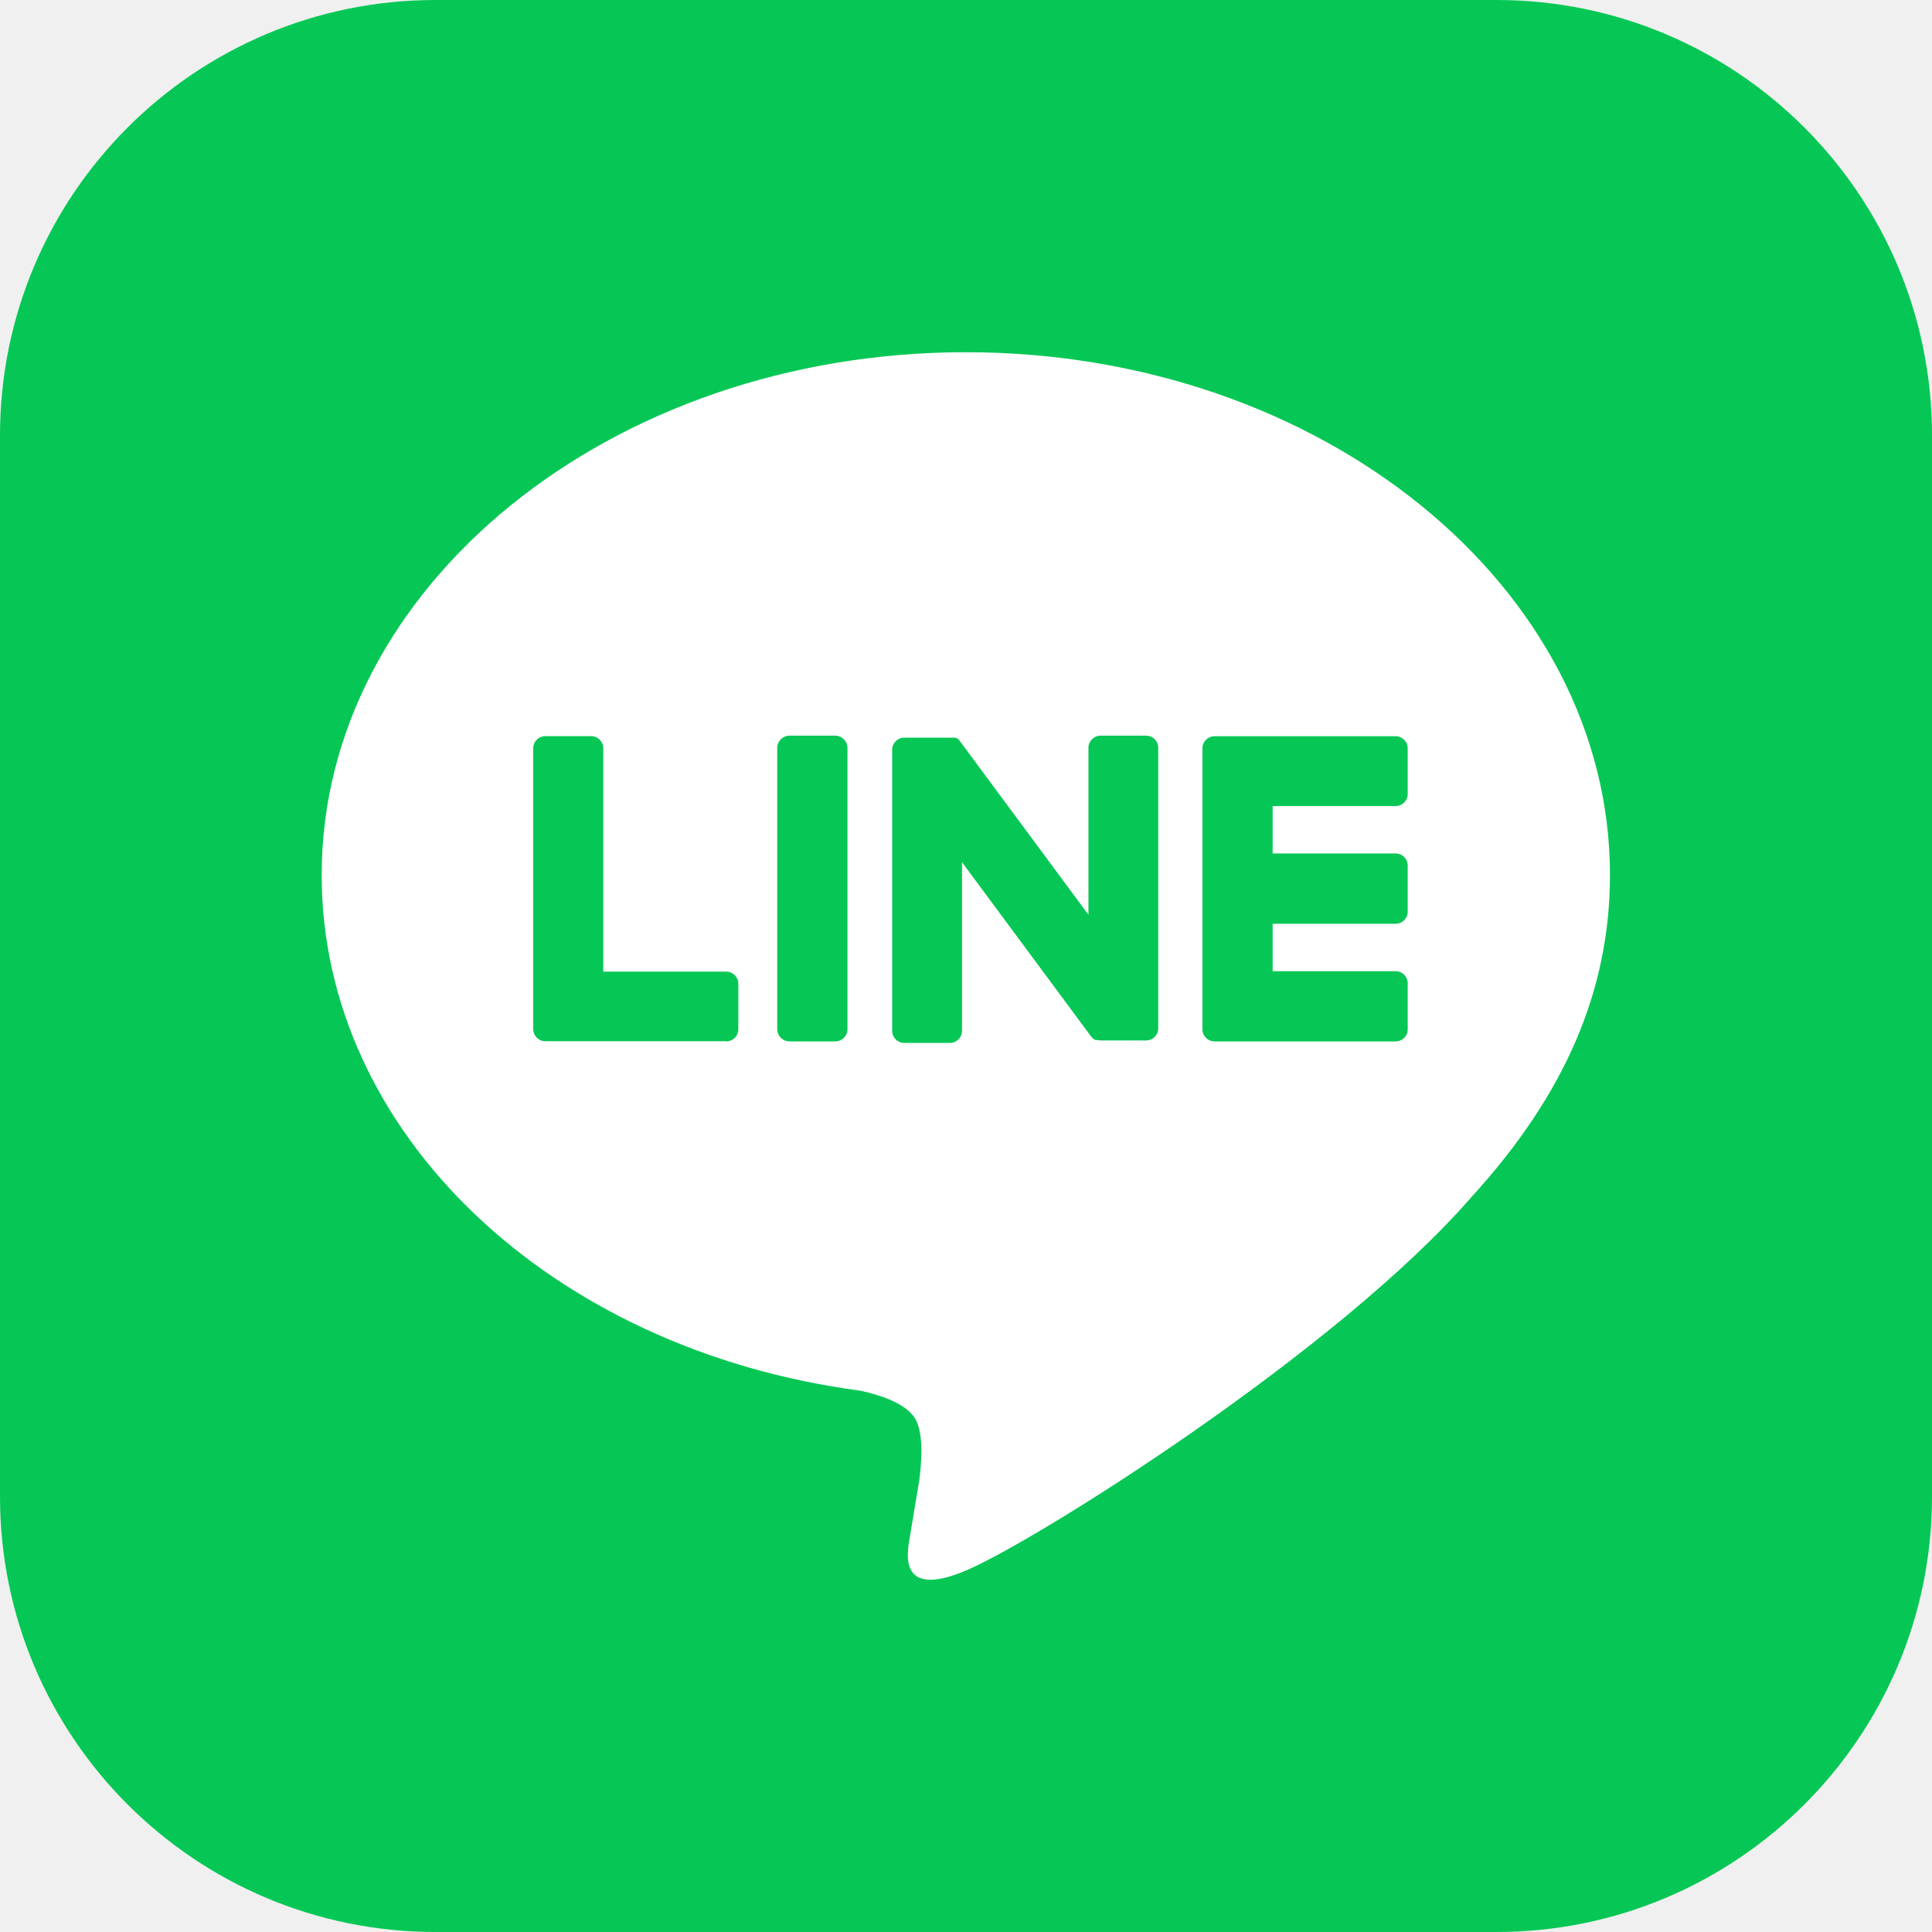
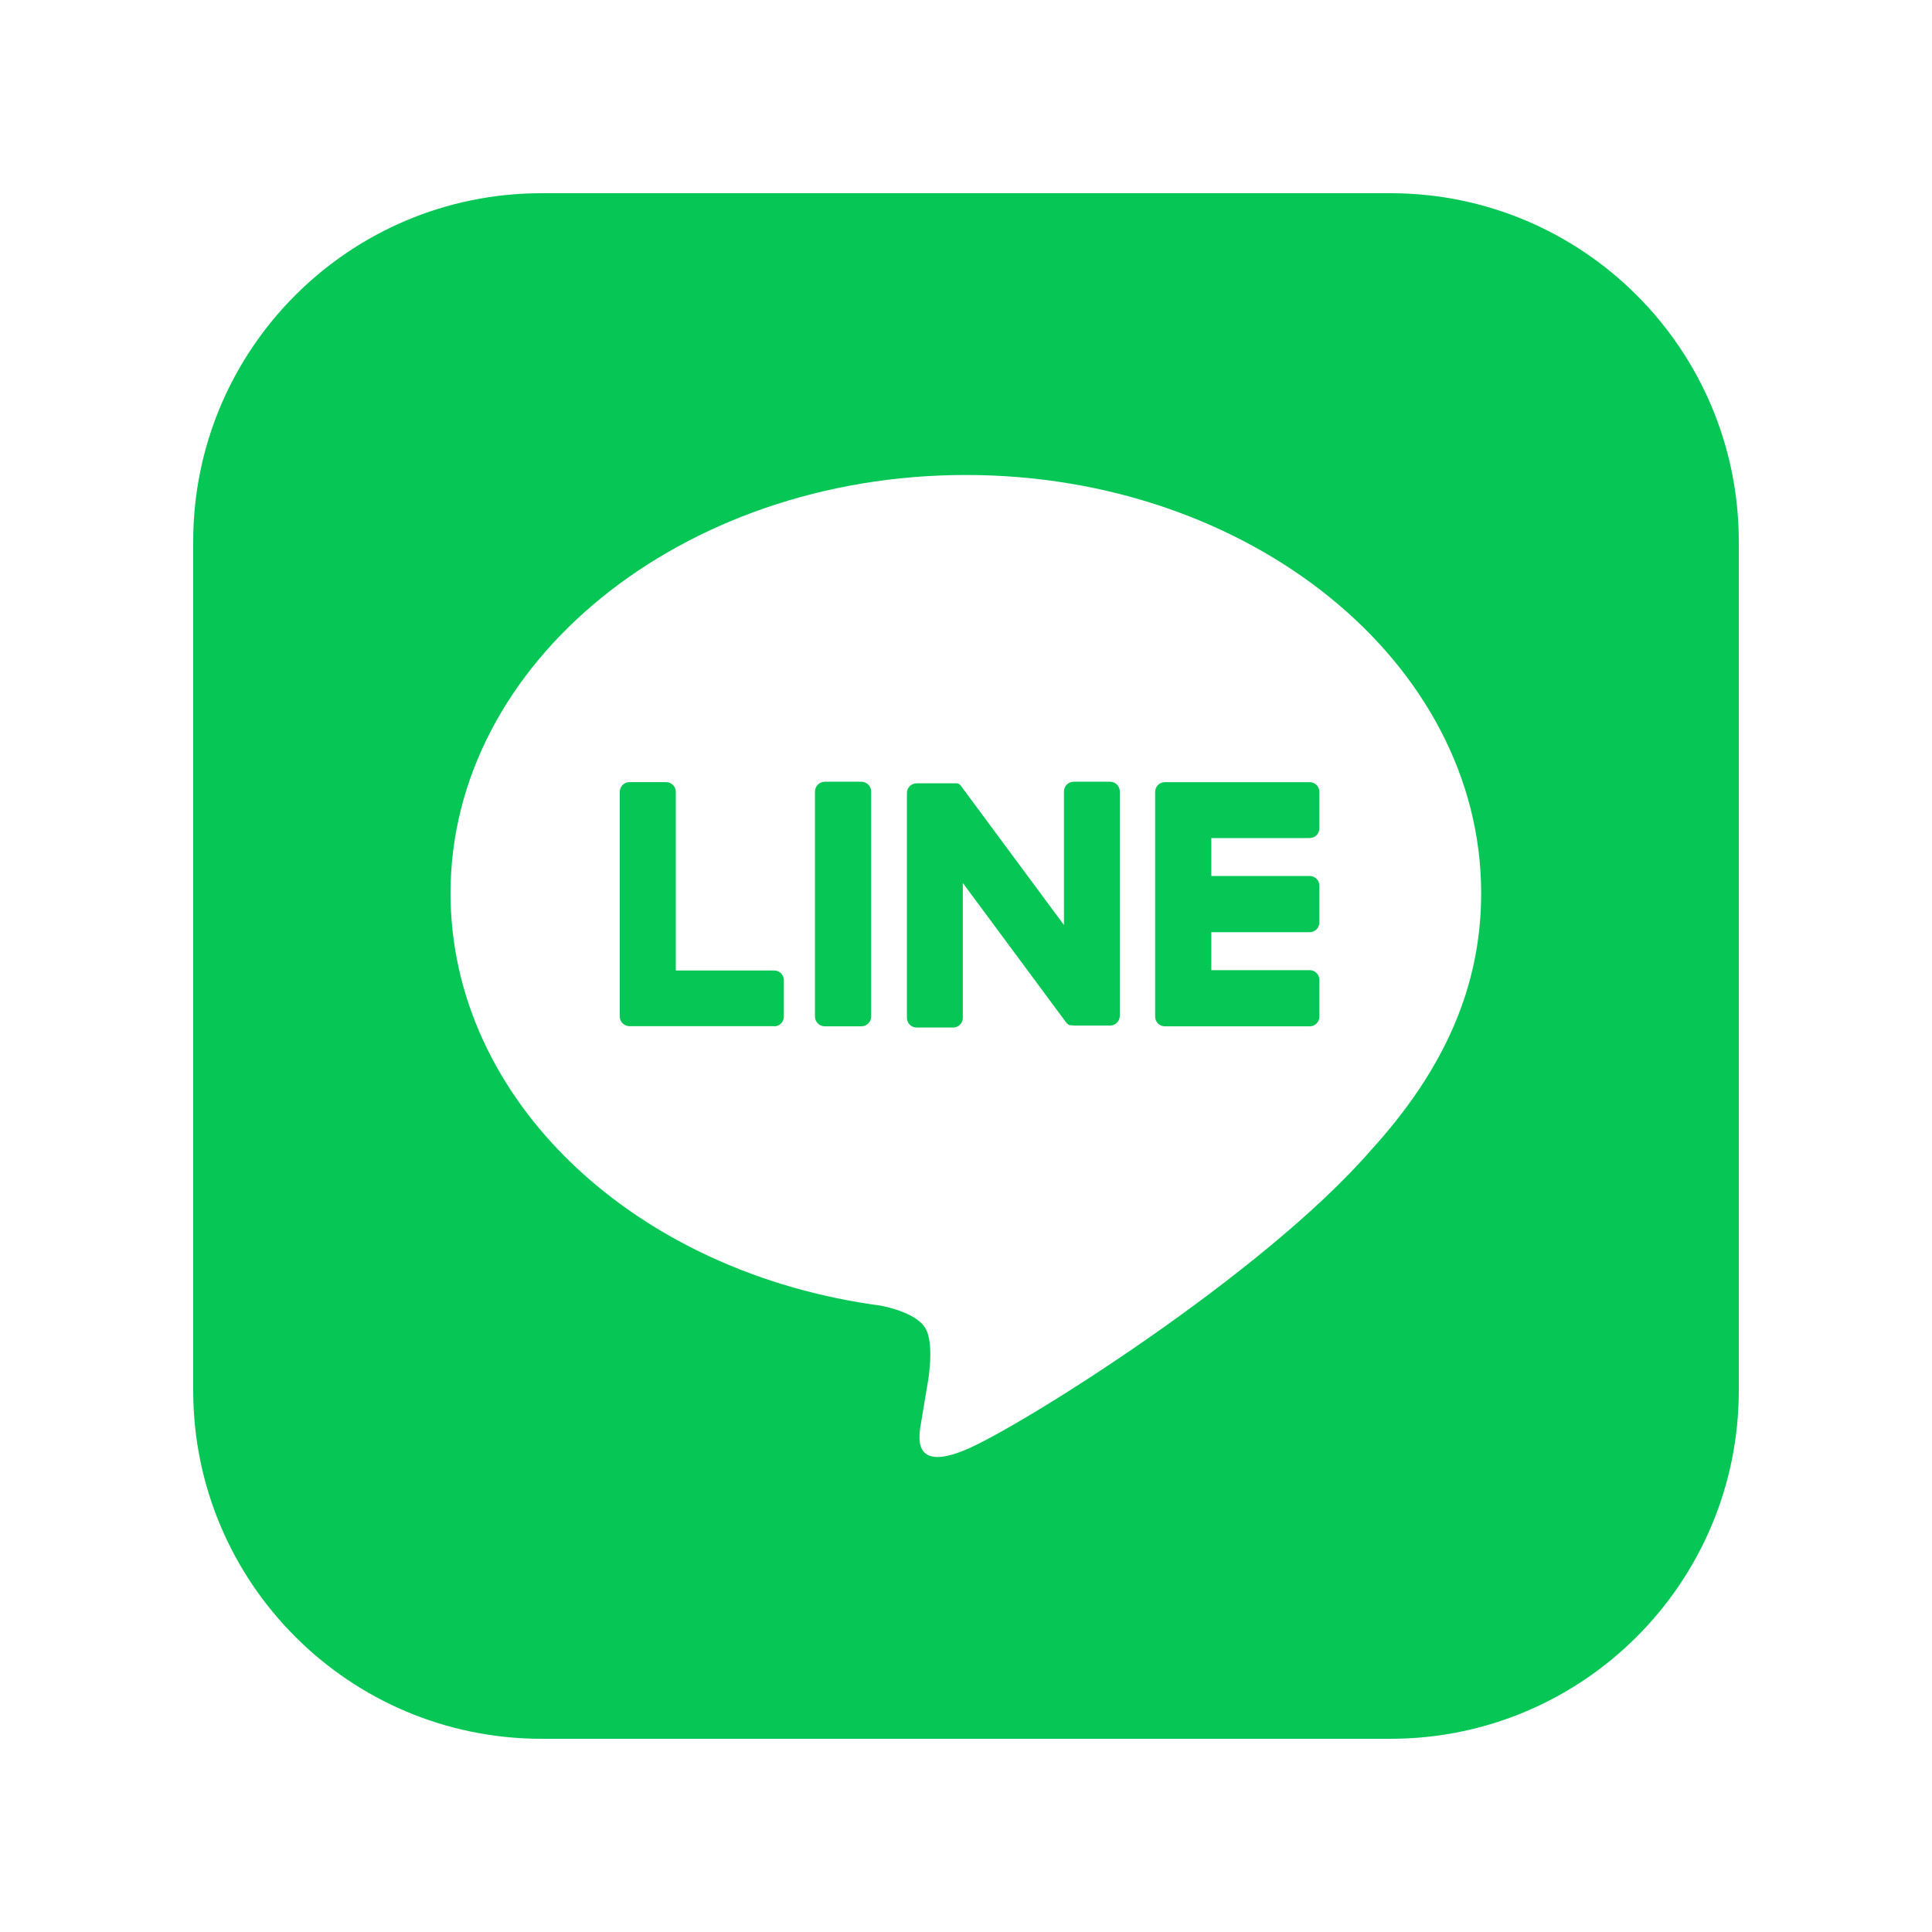
- <svg xmlns="http://www.w3.org/2000/svg" width="320" height="320" viewBox="0 0 320 320">
-   <defs>
-     <style>.cls-1{fill:#06c755;}.cls-2{fill:#fff;}</style>
+ <svg xmlns="http://www.w3.org/2000/svg" width="100mm" height="100mm" viewBox="0 0 100 100" version="1.1" id="svg1" xml:space="preserve">
+   <defs id="defs1">
+     <style type="text/css" id="style1">
+    
+     .fil0 {fill:#1977F3;fill-rule:nonzero}
+     .fil1 {fill:#FEFEFE;fill-rule:nonzero}
+    
+   </style>
+     <radialGradient id="paint0_radial_87_7153" cx="0" cy="0" r="1" gradientUnits="userSpaceOnUse" gradientTransform="matrix(14.50002,-20.99999,20.99999,14.50002,12,23)">
+       <stop stop-color="#B13589" id="stop5" />
+       <stop offset="0.793" stop-color="#C62F94" id="stop6" />
+       <stop offset="1" stop-color="#8A3AC8" id="stop7" />
+     </radialGradient>
+     <radialGradient id="paint1_radial_87_7153" cx="0" cy="0" r="1" gradientUnits="userSpaceOnUse" gradientTransform="matrix(9.499981,-20.49996,20.49996,9.499981,11,31)">
+       <stop stop-color="#E0E8B7" id="stop8" />
+       <stop offset="0.445" stop-color="#FB8A2E" id="stop9" />
+       <stop offset="0.715" stop-color="#E2425C" id="stop10" />
+       <stop offset="1" stop-color="#E2425C" stop-opacity="0" id="stop11" />
+     </radialGradient>
+     <radialGradient id="paint2_radial_87_7153" cx="0" cy="0" r="1" gradientUnits="userSpaceOnUse" gradientTransform="matrix(38.50003,-5.500002,1.176393,8.234756,0.500002,3)">
+       <stop offset="0.157" stop-color="#406ADC" id="stop12" />
+       <stop offset="0.468" stop-color="#6A45BE" id="stop13" />
+       <stop offset="1" stop-color="#6A45BE" stop-opacity="0" id="stop14" />
+     </radialGradient>
+     <style id="style1-7">.cls-1{fill:#06c755;}.cls-2{fill:#fff;}</style>
  </defs>
-   <g id="Layer_2" data-name="Layer 2">
-     <g id="LINE_LOGO" data-name="LINE LOGO">
-       <rect class="cls-1" width="320" height="320" rx="72.14" />
-       <path class="cls-2" d="M266.66,144.92c0-47.74-47.86-86.58-106.69-86.58S53.28,97.18,53.28,144.92c0,42.8,38,78.65,89.22,85.42,3.48.75,8.21,2.29,9.4,5.26,1.08,2.7.71,6.93.35,9.65,0,0-1.25,7.53-1.52,9.13-.47,2.7-2.15,10.55,9.24,5.76s61.44-36.18,83.82-61.95h0C259.25,181.24,266.66,164,266.66,144.92Z" />
-       <path class="cls-1" d="M231.16,172.49h-30a2,2,0,0,1-2-2v0h0V123.94h0v0a2,2,0,0,1,2-2h30a2,2,0,0,1,2,2v7.57a2,2,0,0,1-2,2H210.79v7.85h20.37a2,2,0,0,1,2,2V151a2,2,0,0,1-2,2H210.79v7.86h20.37a2,2,0,0,1,2,2v7.56A2,2,0,0,1,231.16,172.49Z" />
-       <path class="cls-1" d="M120.29,172.49a2,2,0,0,0,2-2v-7.56a2,2,0,0,0-2-2H99.92v-37a2,2,0,0,0-2-2H90.32a2,2,0,0,0-2,2v46.53h0v0a2,2,0,0,0,2,2h30Z" />
-       <rect class="cls-1" x="128.73" y="121.85" width="11.64" height="50.64" rx="2.04" />
-       <path class="cls-1" d="M189.84,121.85h-7.56a2,2,0,0,0-2,2v27.66l-21.3-28.77a1.2,1.2,0,0,0-.17-.21v0l-.12-.12,0,0-.11-.09-.06,0-.11-.08-.06,0-.11-.06-.07,0-.11,0-.07,0-.12,0-.08,0-.12,0h-.08l-.11,0h-7.71a2,2,0,0,0-2,2v46.56a2,2,0,0,0,2,2h7.57a2,2,0,0,0,2-2V142.81l21.33,28.8a2,2,0,0,0,.52.52h0l.12.08.06,0,.1.05.1,0,.07,0,.14,0h0a2.42,2.42,0,0,0,.54.07h7.52a2,2,0,0,0,2-2V123.89A2,2,0,0,0,189.84,121.85Z" />
+   <g id="Layer_x0020_1" style="clip-rule:evenodd;fill-rule:evenodd;image-rendering:optimizeQuality;shape-rendering:geometricPrecision;text-rendering:geometricPrecision" transform="matrix(0.01955164,0,0,0.01955164,10.00452,9.999977)">
+     <rect style="clip-rule:evenodd;fill:#ffffff;fill-opacity:1;fill-rule:evenodd;stroke-width:13.543;image-rendering:optimizeQuality;shape-rendering:geometricPrecision;text-rendering:geometricPrecision" id="rect2" width="5114.661" height="5114.661" x="-511.697" y="-511.465" />
+     <g id="LINE_LOGO" data-name="LINE LOGO" transform="matrix(12.78665,0,0,12.78665,-0.2311082,0.00122009)">
+       <rect class="cls-1" width="320" height="320" rx="72.14" id="rect1" x="0" y="0" />
+       <path class="cls-2" d="m 266.66,144.92 c 0,-47.74 -47.86,-86.58 -106.69,-86.58 -58.83,0 -106.69,38.84 -106.69,86.58 0,42.8 38,78.65 89.22,85.42 3.48,0.75 8.21,2.29 9.4,5.26 1.08,2.7 0.71,6.93 0.35,9.65 0,0 -1.25,7.53 -1.52,9.13 -0.47,2.7 -2.15,10.55 9.24,5.76 11.39,-4.79 61.44,-36.18 83.82,-61.95 v 0 c 15.46,-16.95 22.87,-34.19 22.87,-53.27 z" id="path1" />
+       <path class="cls-1" d="m 231.16,172.49 h -30 a 2,2 0 0 1 -2,-2 v 0 0 -46.55 0 0 a 2,2 0 0 1 2,-2 h 30 a 2,2 0 0 1 2,2 v 7.57 a 2,2 0 0 1 -2,2 h -20.37 v 7.85 h 20.37 a 2,2 0 0 1 2,2 V 151 a 2,2 0 0 1 -2,2 h -20.37 v 7.86 h 20.37 a 2,2 0 0 1 2,2 v 7.56 a 2,2 0 0 1 -2,2.07 z" id="path2" />
+       <path class="cls-1" d="m 120.29,172.49 a 2,2 0 0 0 2,-2 v -7.56 a 2,2 0 0 0 -2,-2 H 99.92 v -37 a 2,2 0 0 0 -2,-2 h -7.6 a 2,2 0 0 0 -2,2 v 46.53 0 0 a 2,2 0 0 0 2,2 h 30 z" id="path3" />
+       <rect class="cls-1" x="128.73" y="121.85" width="11.64" height="50.64" rx="2.04" id="rect3" />
+       <path class="cls-1" d="m 189.84,121.85 h -7.56 a 2,2 0 0 0 -2,2 v 27.66 l -21.3,-28.77 a 1.2,1.2 0 0 0 -0.17,-0.21 v 0 l -0.12,-0.12 v 0 l -0.11,-0.09 h -0.06 l -0.11,-0.08 h -0.06 l -0.11,-0.06 h -0.07 -0.11 -0.07 -0.12 -0.08 -0.12 -0.08 -0.11 -7.71 a 2,2 0 0 0 -2,2 v 46.56 a 2,2 0 0 0 2,2 h 7.57 a 2,2 0 0 0 2,-2 v -27.93 l 21.33,28.8 a 2,2 0 0 0 0.52,0.52 v 0 l 0.12,0.08 h 0.06 l 0.1,0.05 h 0.1 0.07 0.14 v 0 a 2.42,2.42 0 0 0 0.54,0.07 h 7.52 a 2,2 0 0 0 2,-2 v -46.44 a 2,2 0 0 0 -2,-2.04 z" id="path4" />
    </g>
  </g>
</svg>
